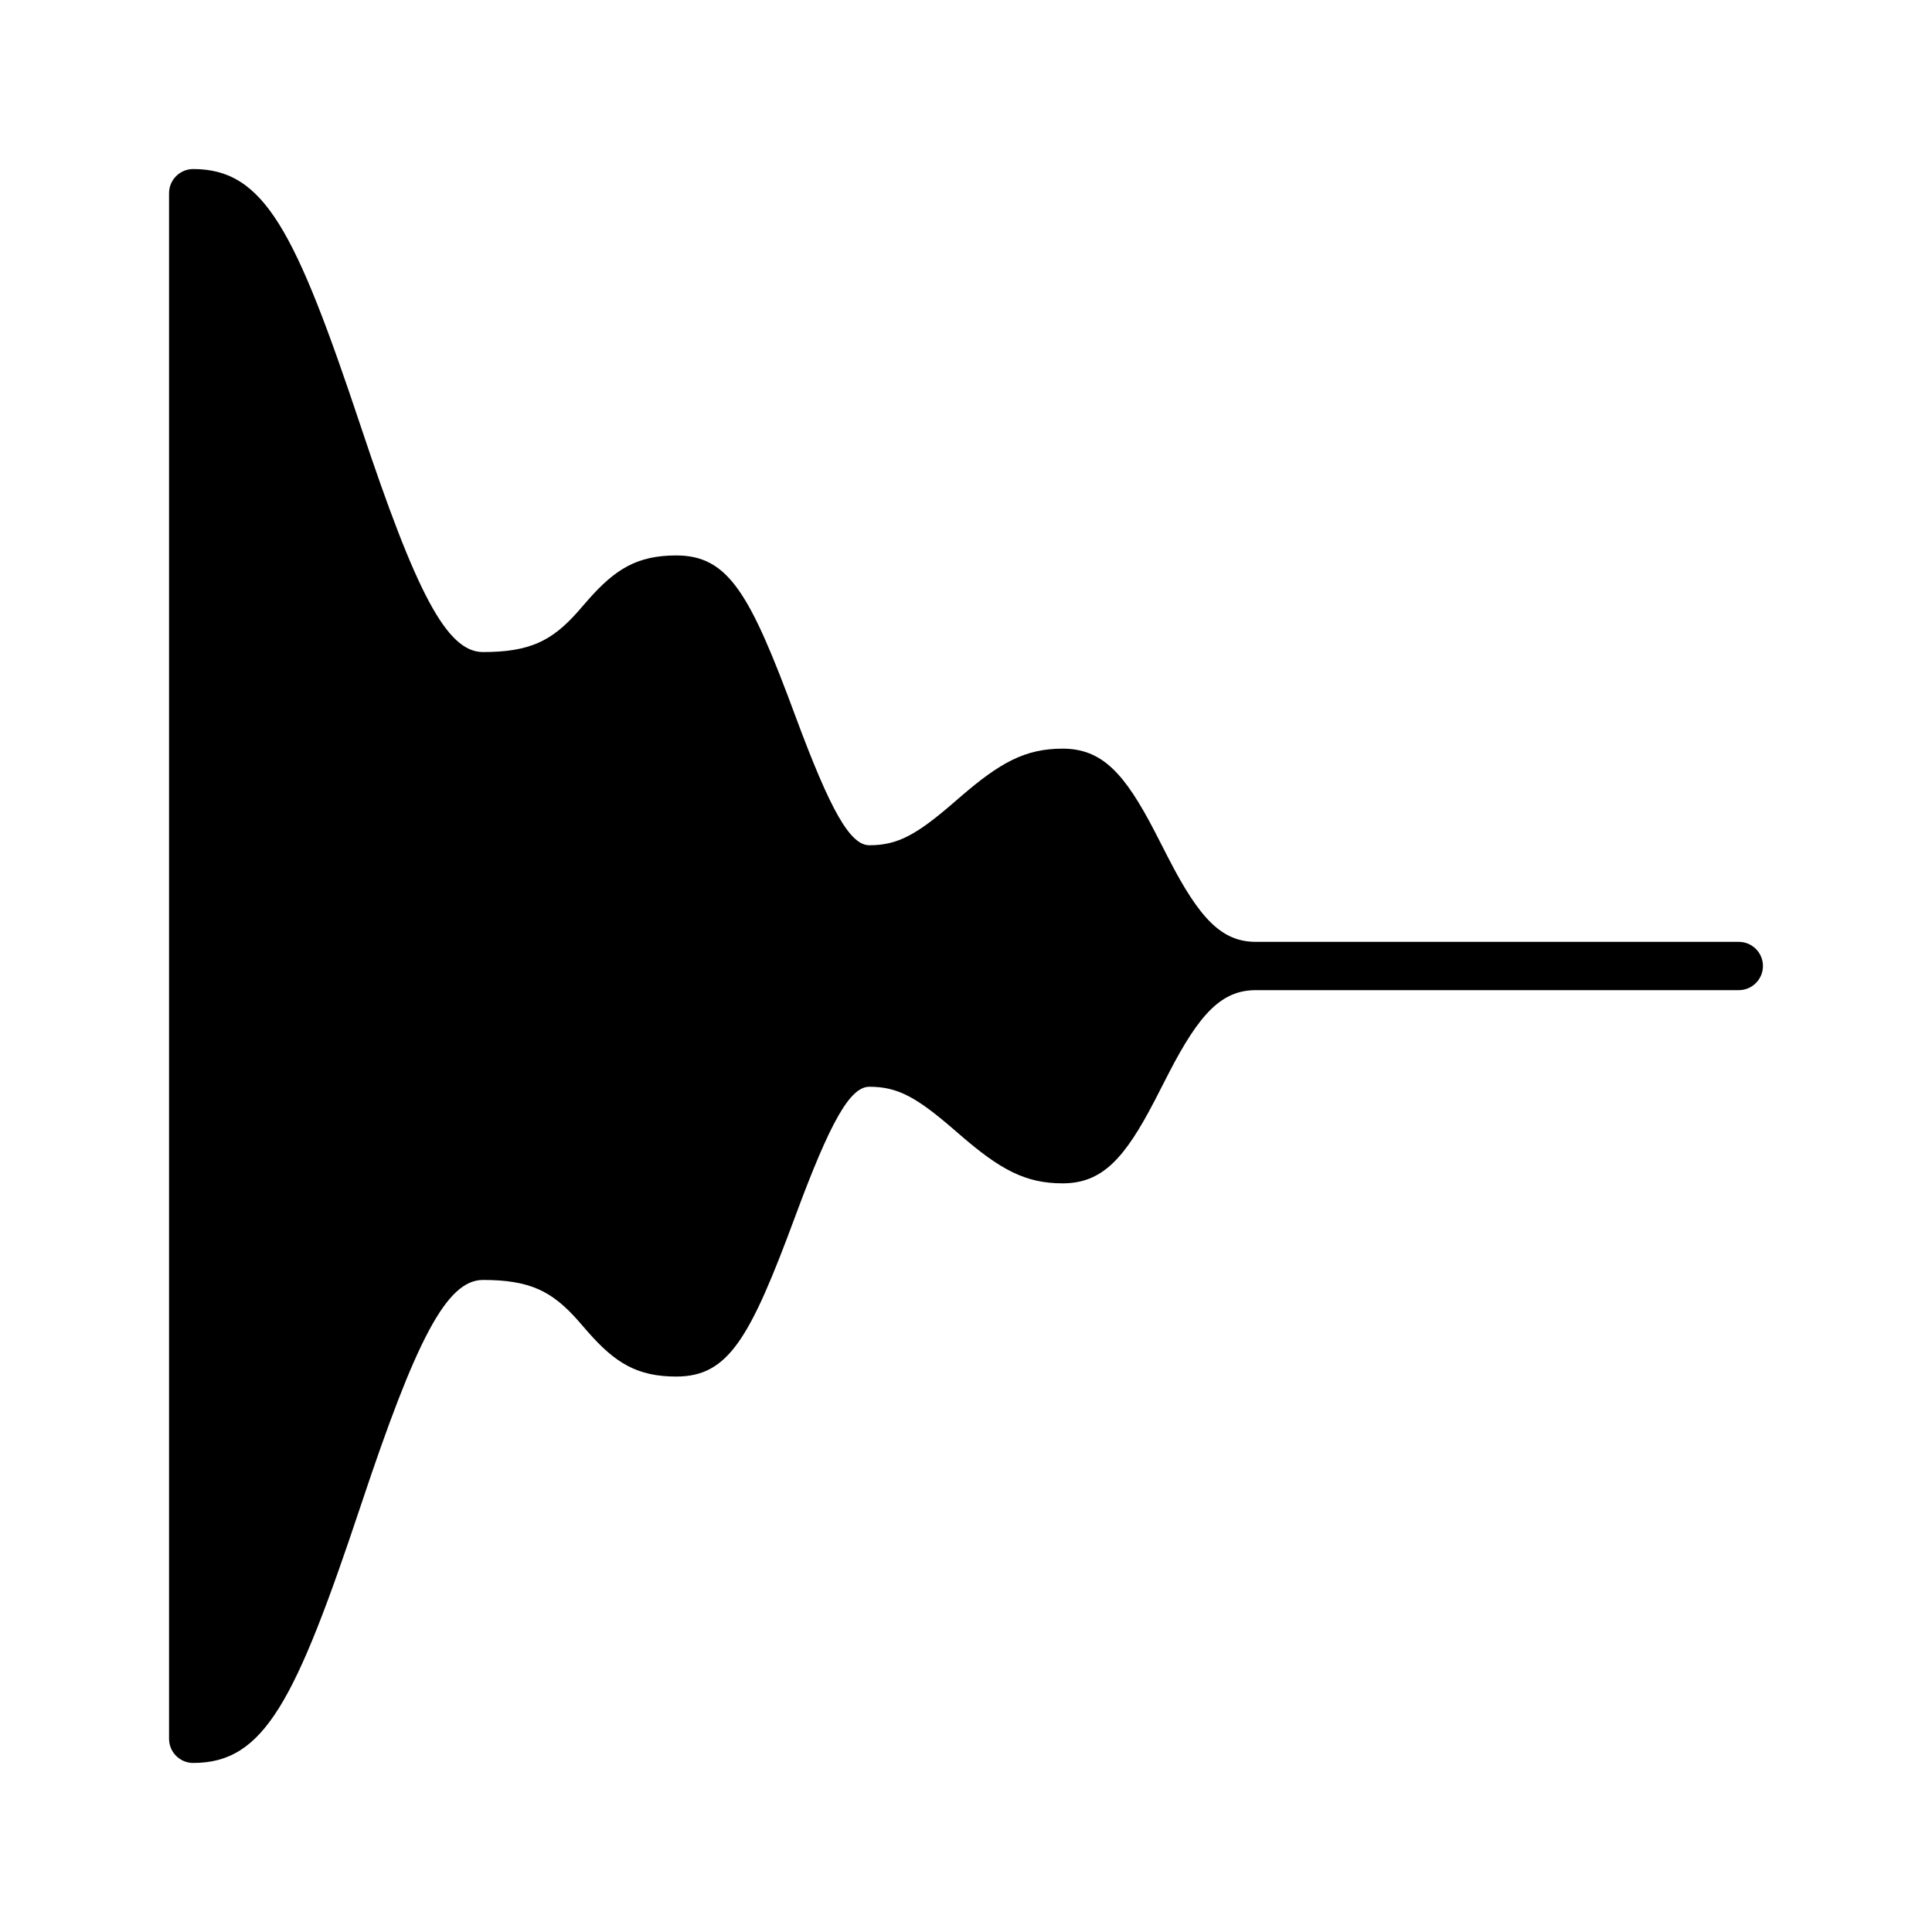
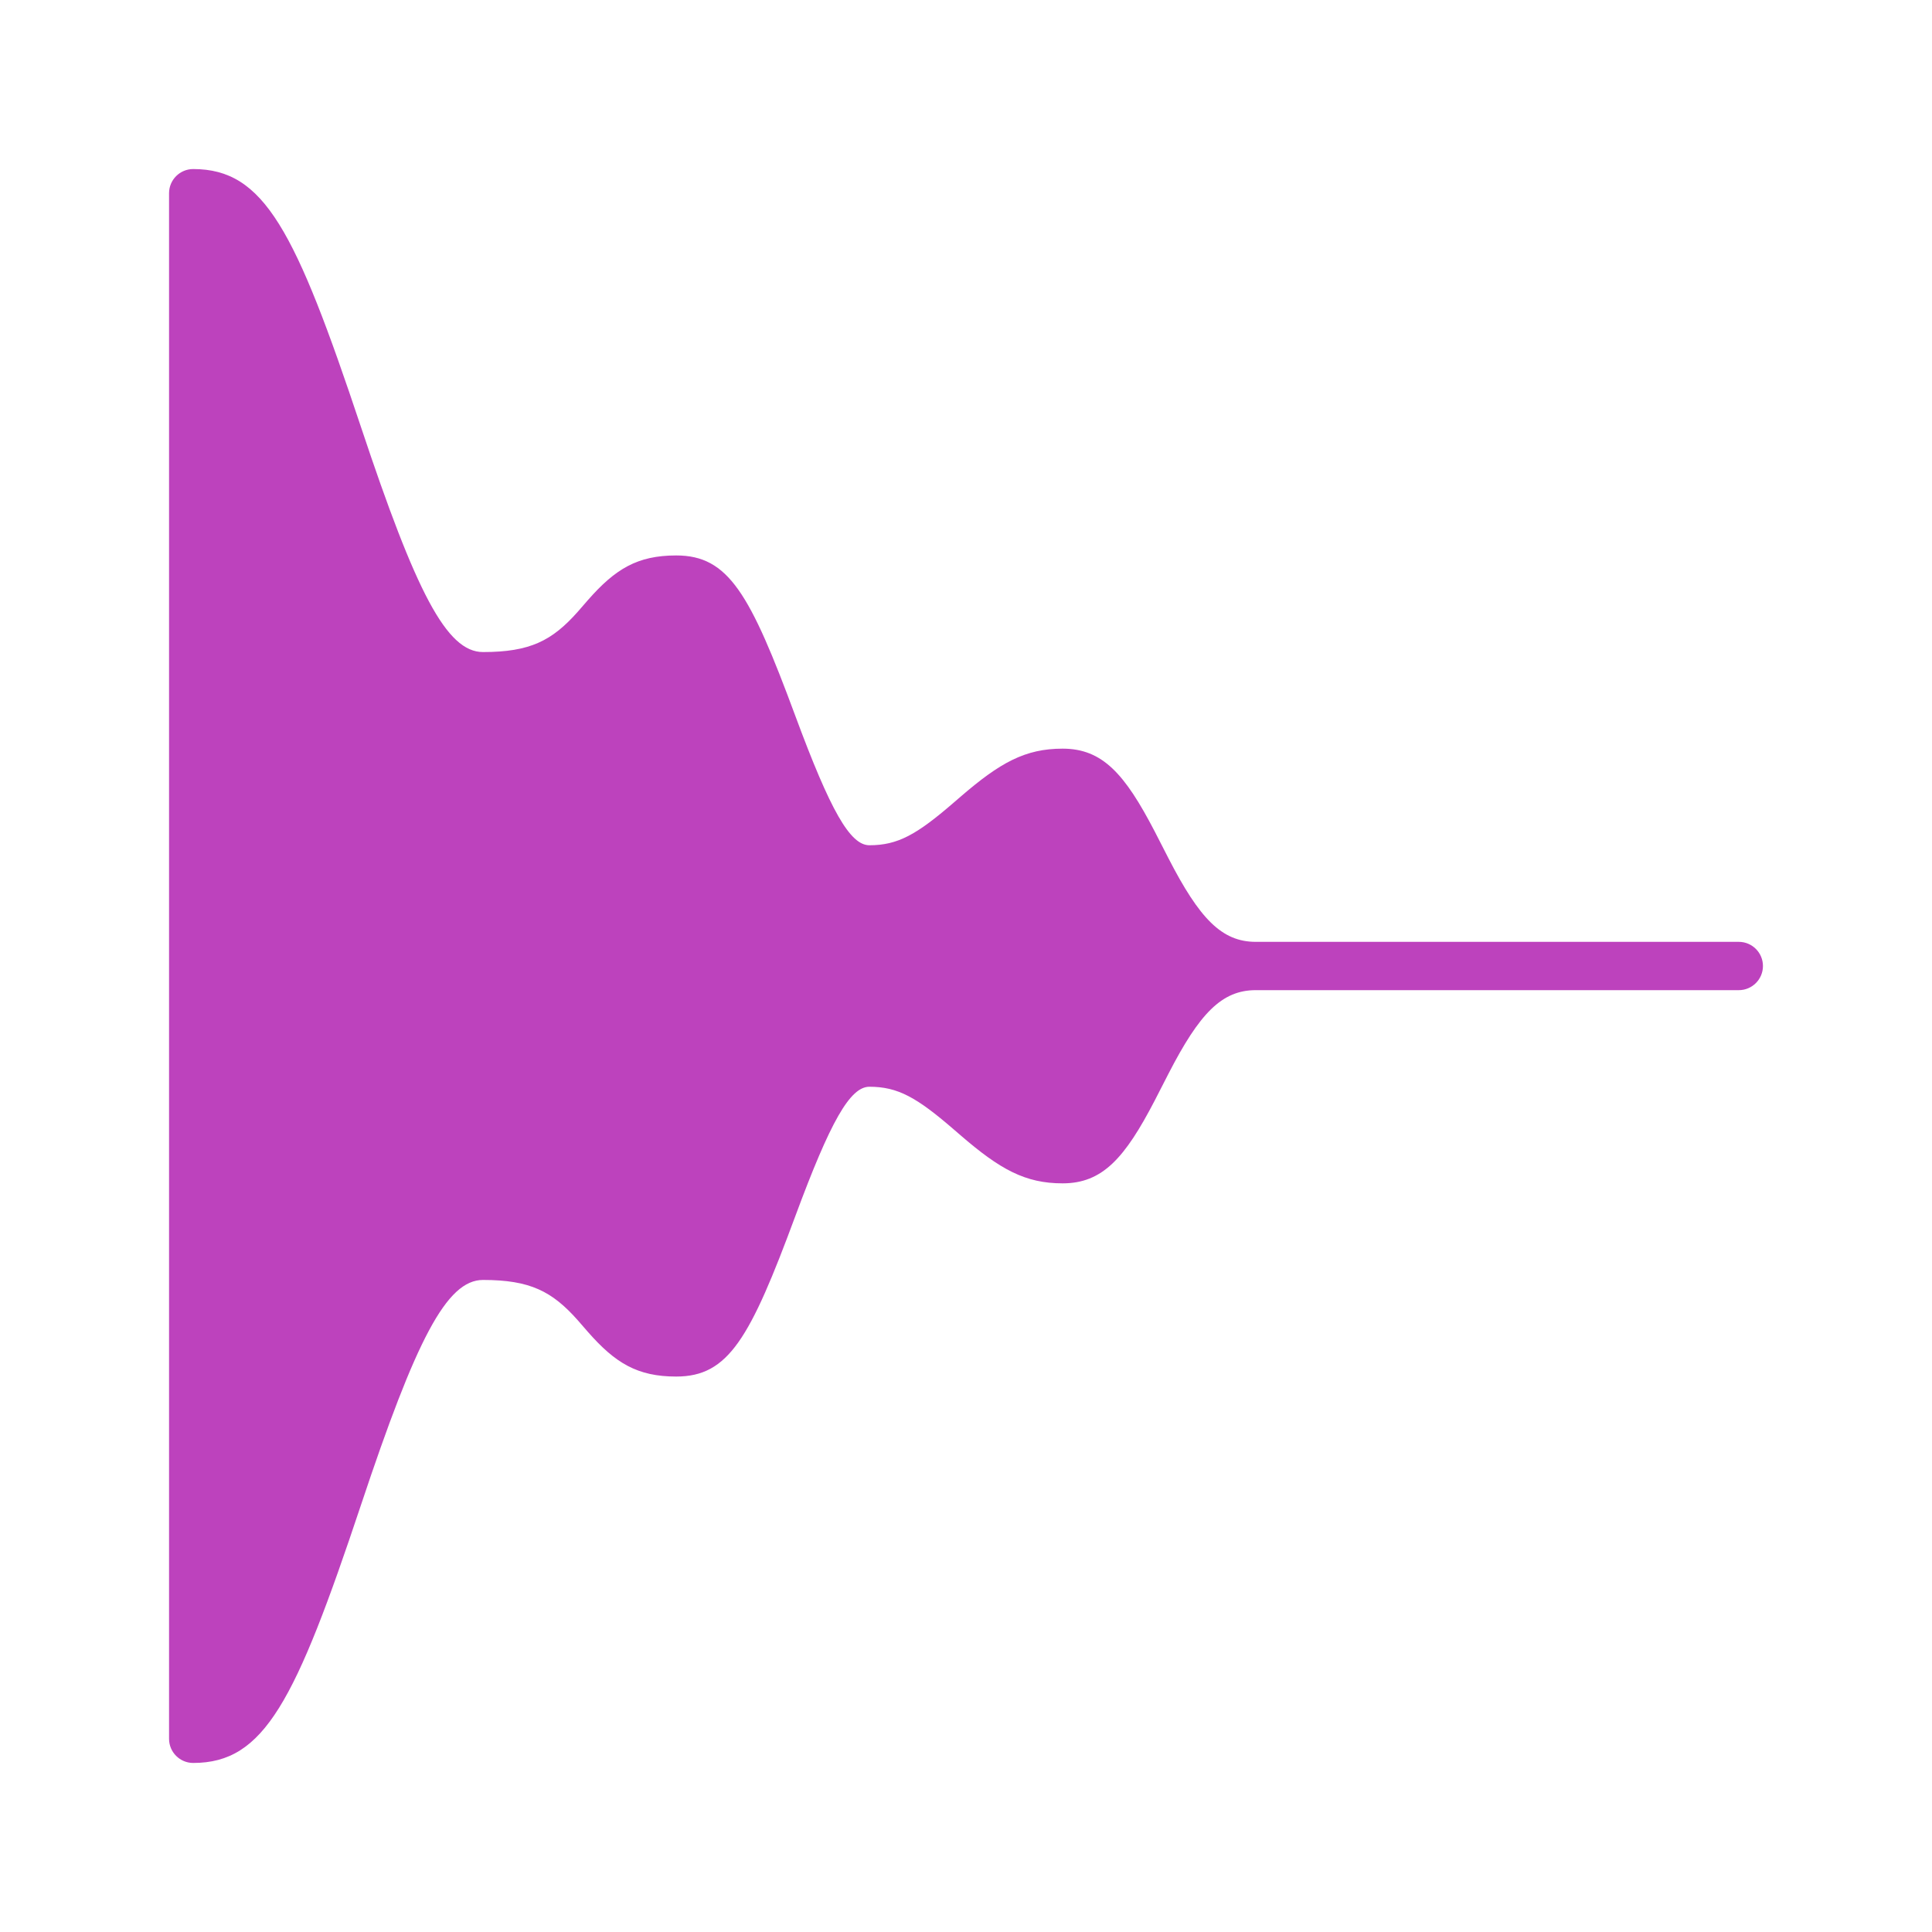
<svg xmlns="http://www.w3.org/2000/svg" width="20px" height="20px" viewBox="0 0 20 20" version="1.1">
-   <g stroke-width="1" fill="none" fill-rule="evenodd">
-     <path d="M13,10.25 C12.647,10.25 12.417,10.491 12.096,11.115 L11.954,11.392 C11.644,11.989 11.413,12.25 11,12.25 C10.612,12.25 10.352,12.105 9.943,11.752 L9.87,11.689 C9.489,11.36 9.294,11.25 9,11.25 C8.8,11.25 8.597,11.607 8.234,12.587 C7.764,13.857 7.541,14.25 7,14.25 C6.598,14.25 6.369,14.11 6.087,13.789 C6.032,13.726 6.003,13.692 5.98,13.666 C5.715,13.368 5.488,13.25 5,13.25 C4.623,13.25 4.307,13.868 3.737,15.579 C3.057,17.618 2.735,18.25 2,18.25 C1.862,18.25 1.75,18.138 1.75,18 L1.75,2 C1.75,1.862 1.862,1.75 2,1.75 C2.735,1.75 3.057,2.382 3.737,4.421 C4.307,6.132 4.623,6.75 5,6.75 C5.488,6.75 5.715,6.632 5.98,6.334 C6.003,6.308 6.032,6.274 6.087,6.211 C6.369,5.89 6.598,5.75 7,5.75 C7.541,5.75 7.764,6.143 8.234,7.413 C8.597,8.393 8.8,8.75 9,8.75 C9.294,8.75 9.489,8.64 9.87,8.311 L9.943,8.248 C10.352,7.895 10.612,7.75 11,7.75 C11.413,7.75 11.644,8.011 11.954,8.608 L12.096,8.885 C12.417,9.509 12.647,9.75 13,9.75 L18,9.75 C18.138,9.75 18.25,9.862 18.25,10 C18.25,10.138 18.138,10.25 18,10.25 L13,10.25 L13,10.25 Z" fill="currentColor" fill-rule="nonzero" />
+   <g id="Sound/Effects/Fade-out" stroke="none" stroke-width="1" fill="none" fill-rule="evenodd">
+     <path d="M13,10.25 C12.647,10.25 12.417,10.491 12.096,11.115 L11.954,11.392 C11.644,11.989 11.413,12.25 11,12.25 C10.612,12.25 10.352,12.105 9.943,11.752 L9.87,11.689 C9.489,11.36 9.294,11.25 9,11.25 C8.8,11.25 8.597,11.607 8.234,12.587 C7.764,13.857 7.541,14.25 7,14.25 C6.598,14.25 6.369,14.11 6.087,13.789 C6.032,13.726 6.003,13.692 5.98,13.666 C5.715,13.368 5.488,13.25 5,13.25 C4.623,13.25 4.307,13.868 3.737,15.579 C3.057,17.618 2.735,18.25 2,18.25 C1.862,18.25 1.75,18.138 1.75,18 L1.75,2 C1.75,1.862 1.862,1.75 2,1.75 C2.735,1.75 3.057,2.382 3.737,4.421 C4.307,6.132 4.623,6.75 5,6.75 C5.488,6.75 5.715,6.632 5.98,6.334 C6.003,6.308 6.032,6.274 6.087,6.211 C6.369,5.89 6.598,5.75 7,5.75 C7.541,5.75 7.764,6.143 8.234,7.413 C8.597,8.393 8.8,8.75 9,8.75 C9.294,8.75 9.489,8.64 9.87,8.311 L9.943,8.248 C10.352,7.895 10.612,7.75 11,7.75 C11.413,7.75 11.644,8.011 11.954,8.608 L12.096,8.885 C12.417,9.509 12.647,9.75 13,9.75 L18,9.75 C18.138,9.75 18.25,9.862 18.25,10 C18.25,10.138 18.138,10.25 18,10.25 L13,10.25 L13,10.25 Z" id="Path" fill="#BD42BD" fill-rule="nonzero" />
  </g>
</svg>
